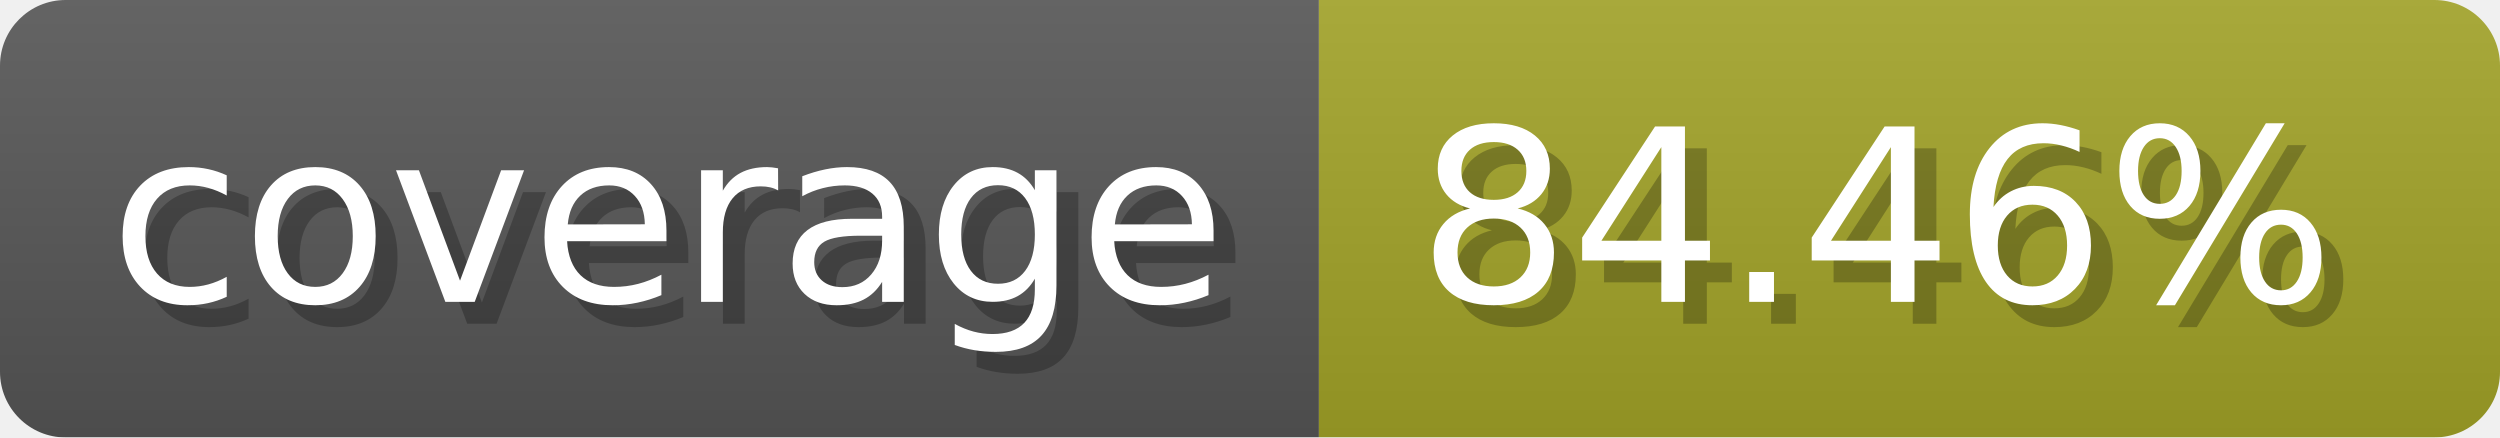
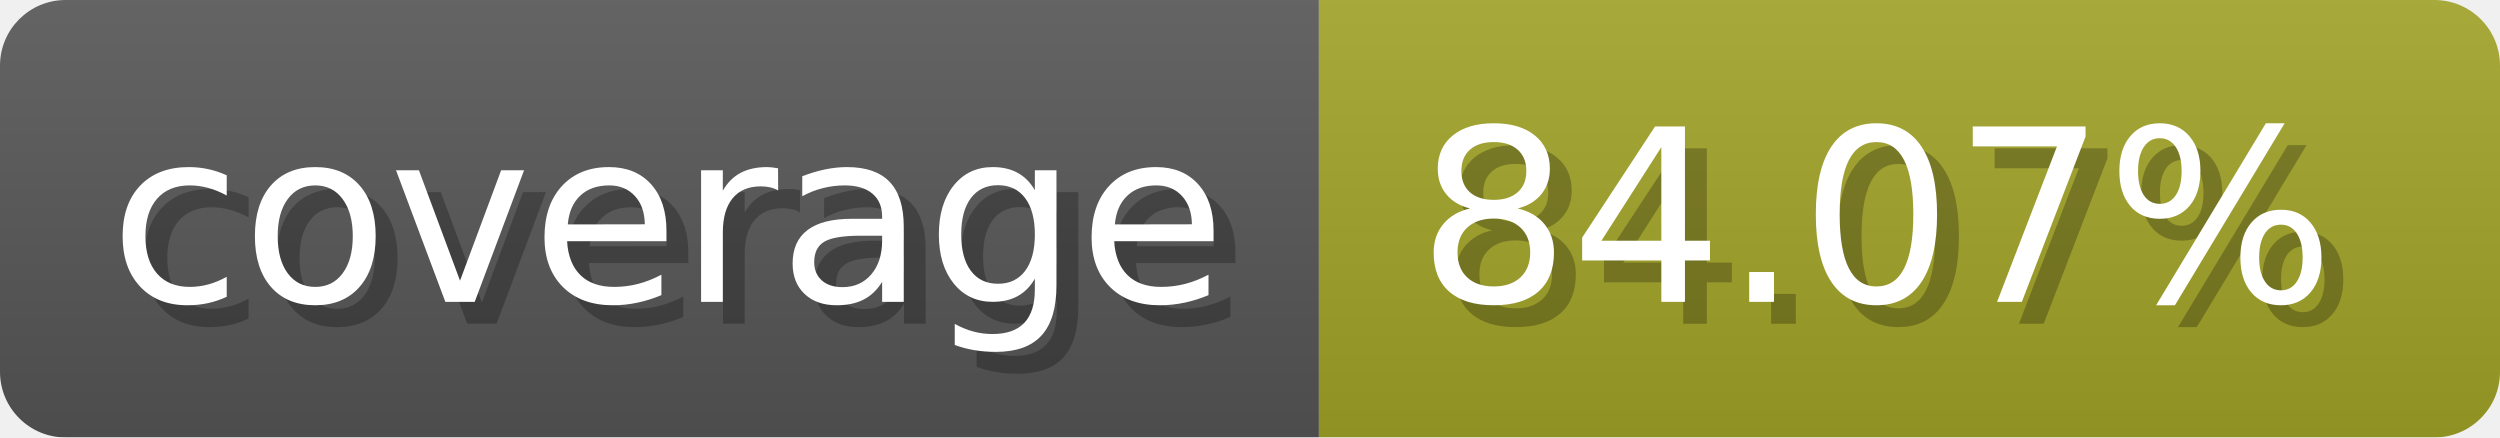
- <svg xmlns="http://www.w3.org/2000/svg" width="114.3" height="20" viewBox="0 0 1143 200" role="img" aria-label="coverage: 84.46%">
-   <linearGradient id="zDQhm" x2="0" y2="100%">
+ <svg xmlns="http://www.w3.org/2000/svg" width="114.3" height="20" viewBox="0 0 1143 200" role="img" aria-label="coverage: 84.07%">
+   <linearGradient id="fjXgs" x2="0" y2="100%">
    <stop offset="0" stop-opacity=".1" stop-color="#EEE" />
    <stop offset="1" stop-opacity=".1" />
  </linearGradient>
-   <mask id="GxbHD">
+   <mask id="FCLLj">
    <rect width="1143" height="200" rx="30" fill="#FFF" />
  </mask>
-   <g mask="url(#GxbHD)">
+   <g mask="url(#FCLLj)">
    <rect width="603" height="200" fill="#555" />
    <rect width="540" height="200" fill="#a0a127" x="603" />
-     <rect width="1143" height="200" fill="url(#zDQhm)" />
+     <rect width="1143" height="200" fill="url(#fjXgs)" />
  </g>
  <g aria-hidden="true" fill="#fff" text-anchor="start" font-family="Verdana,DejaVu Sans,sans-serif" font-size="110">
    <text x="60" y="148" textLength="503" fill="#000" opacity="0.25">coverage</text>
    <text x="50" y="138" textLength="503">coverage</text>
-     <text x="658" y="148" textLength="440" fill="#000" opacity="0.25">84.46%</text>
-     <text x="648" y="138" textLength="440">84.46%</text>
+     <text x="658" y="148" textLength="440" fill="#000" opacity="0.25">84.07%</text>
+     <text x="648" y="138" textLength="440">84.07%</text>
  </g>
</svg>
